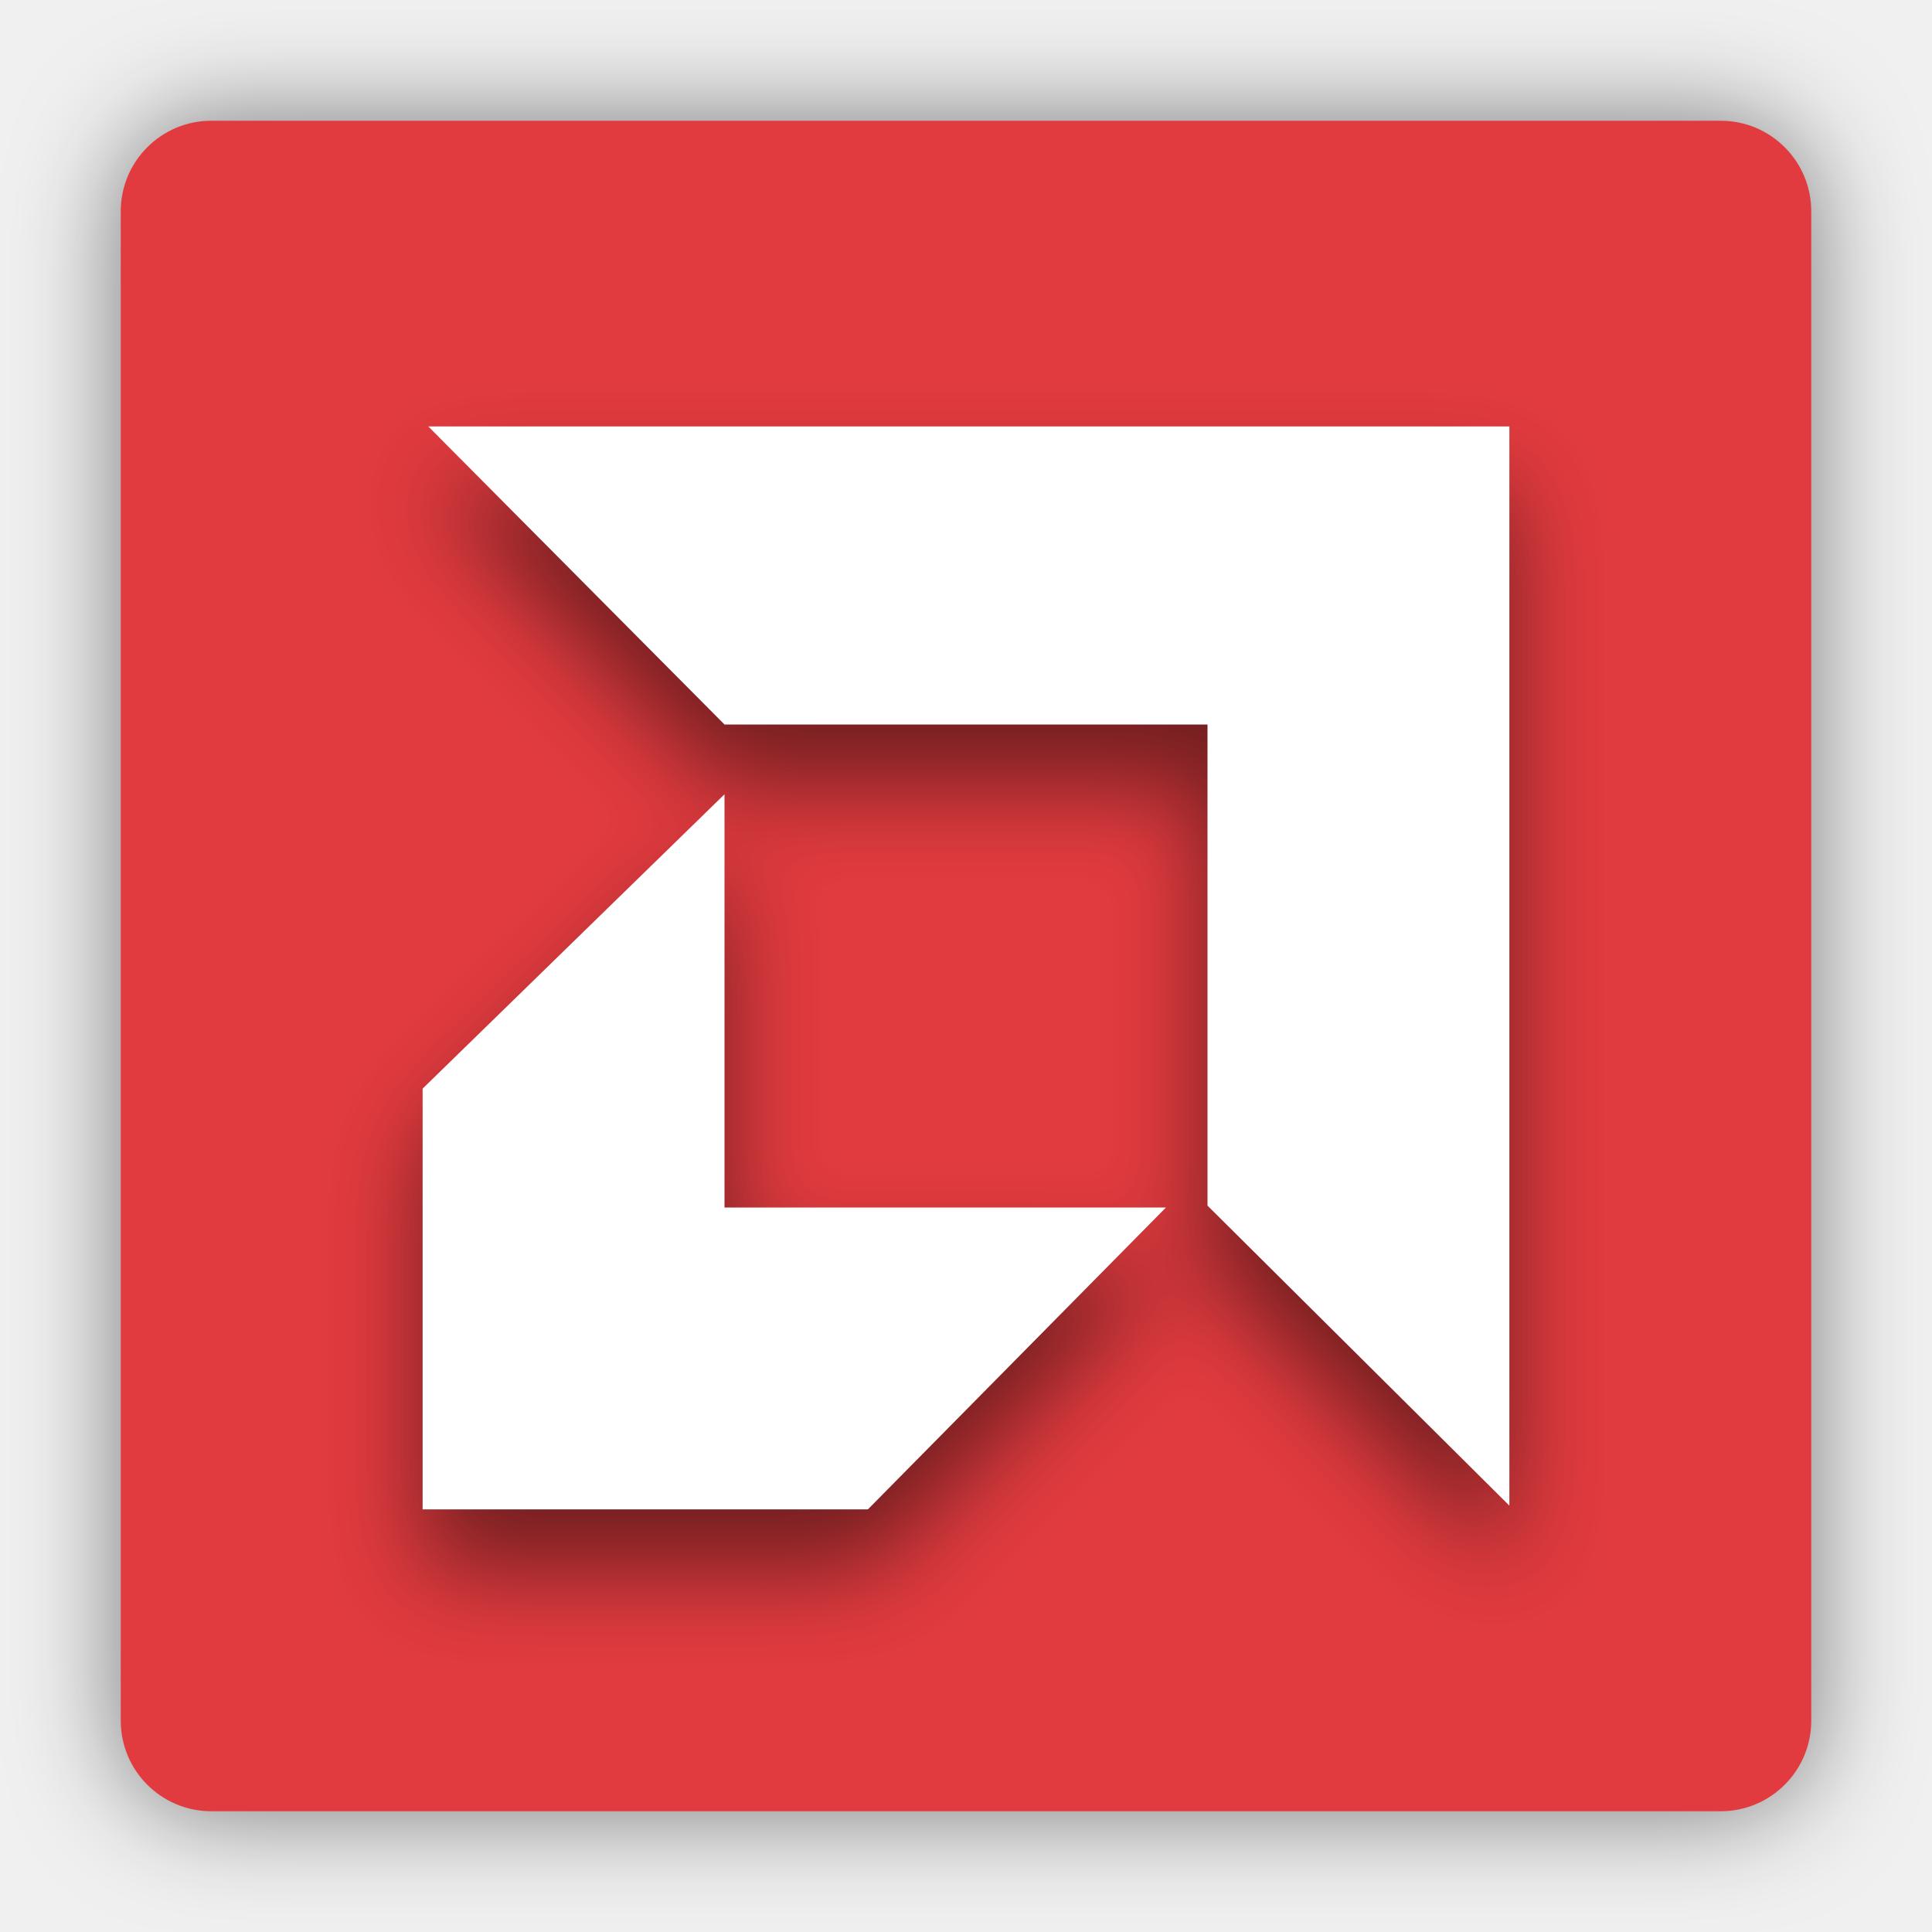
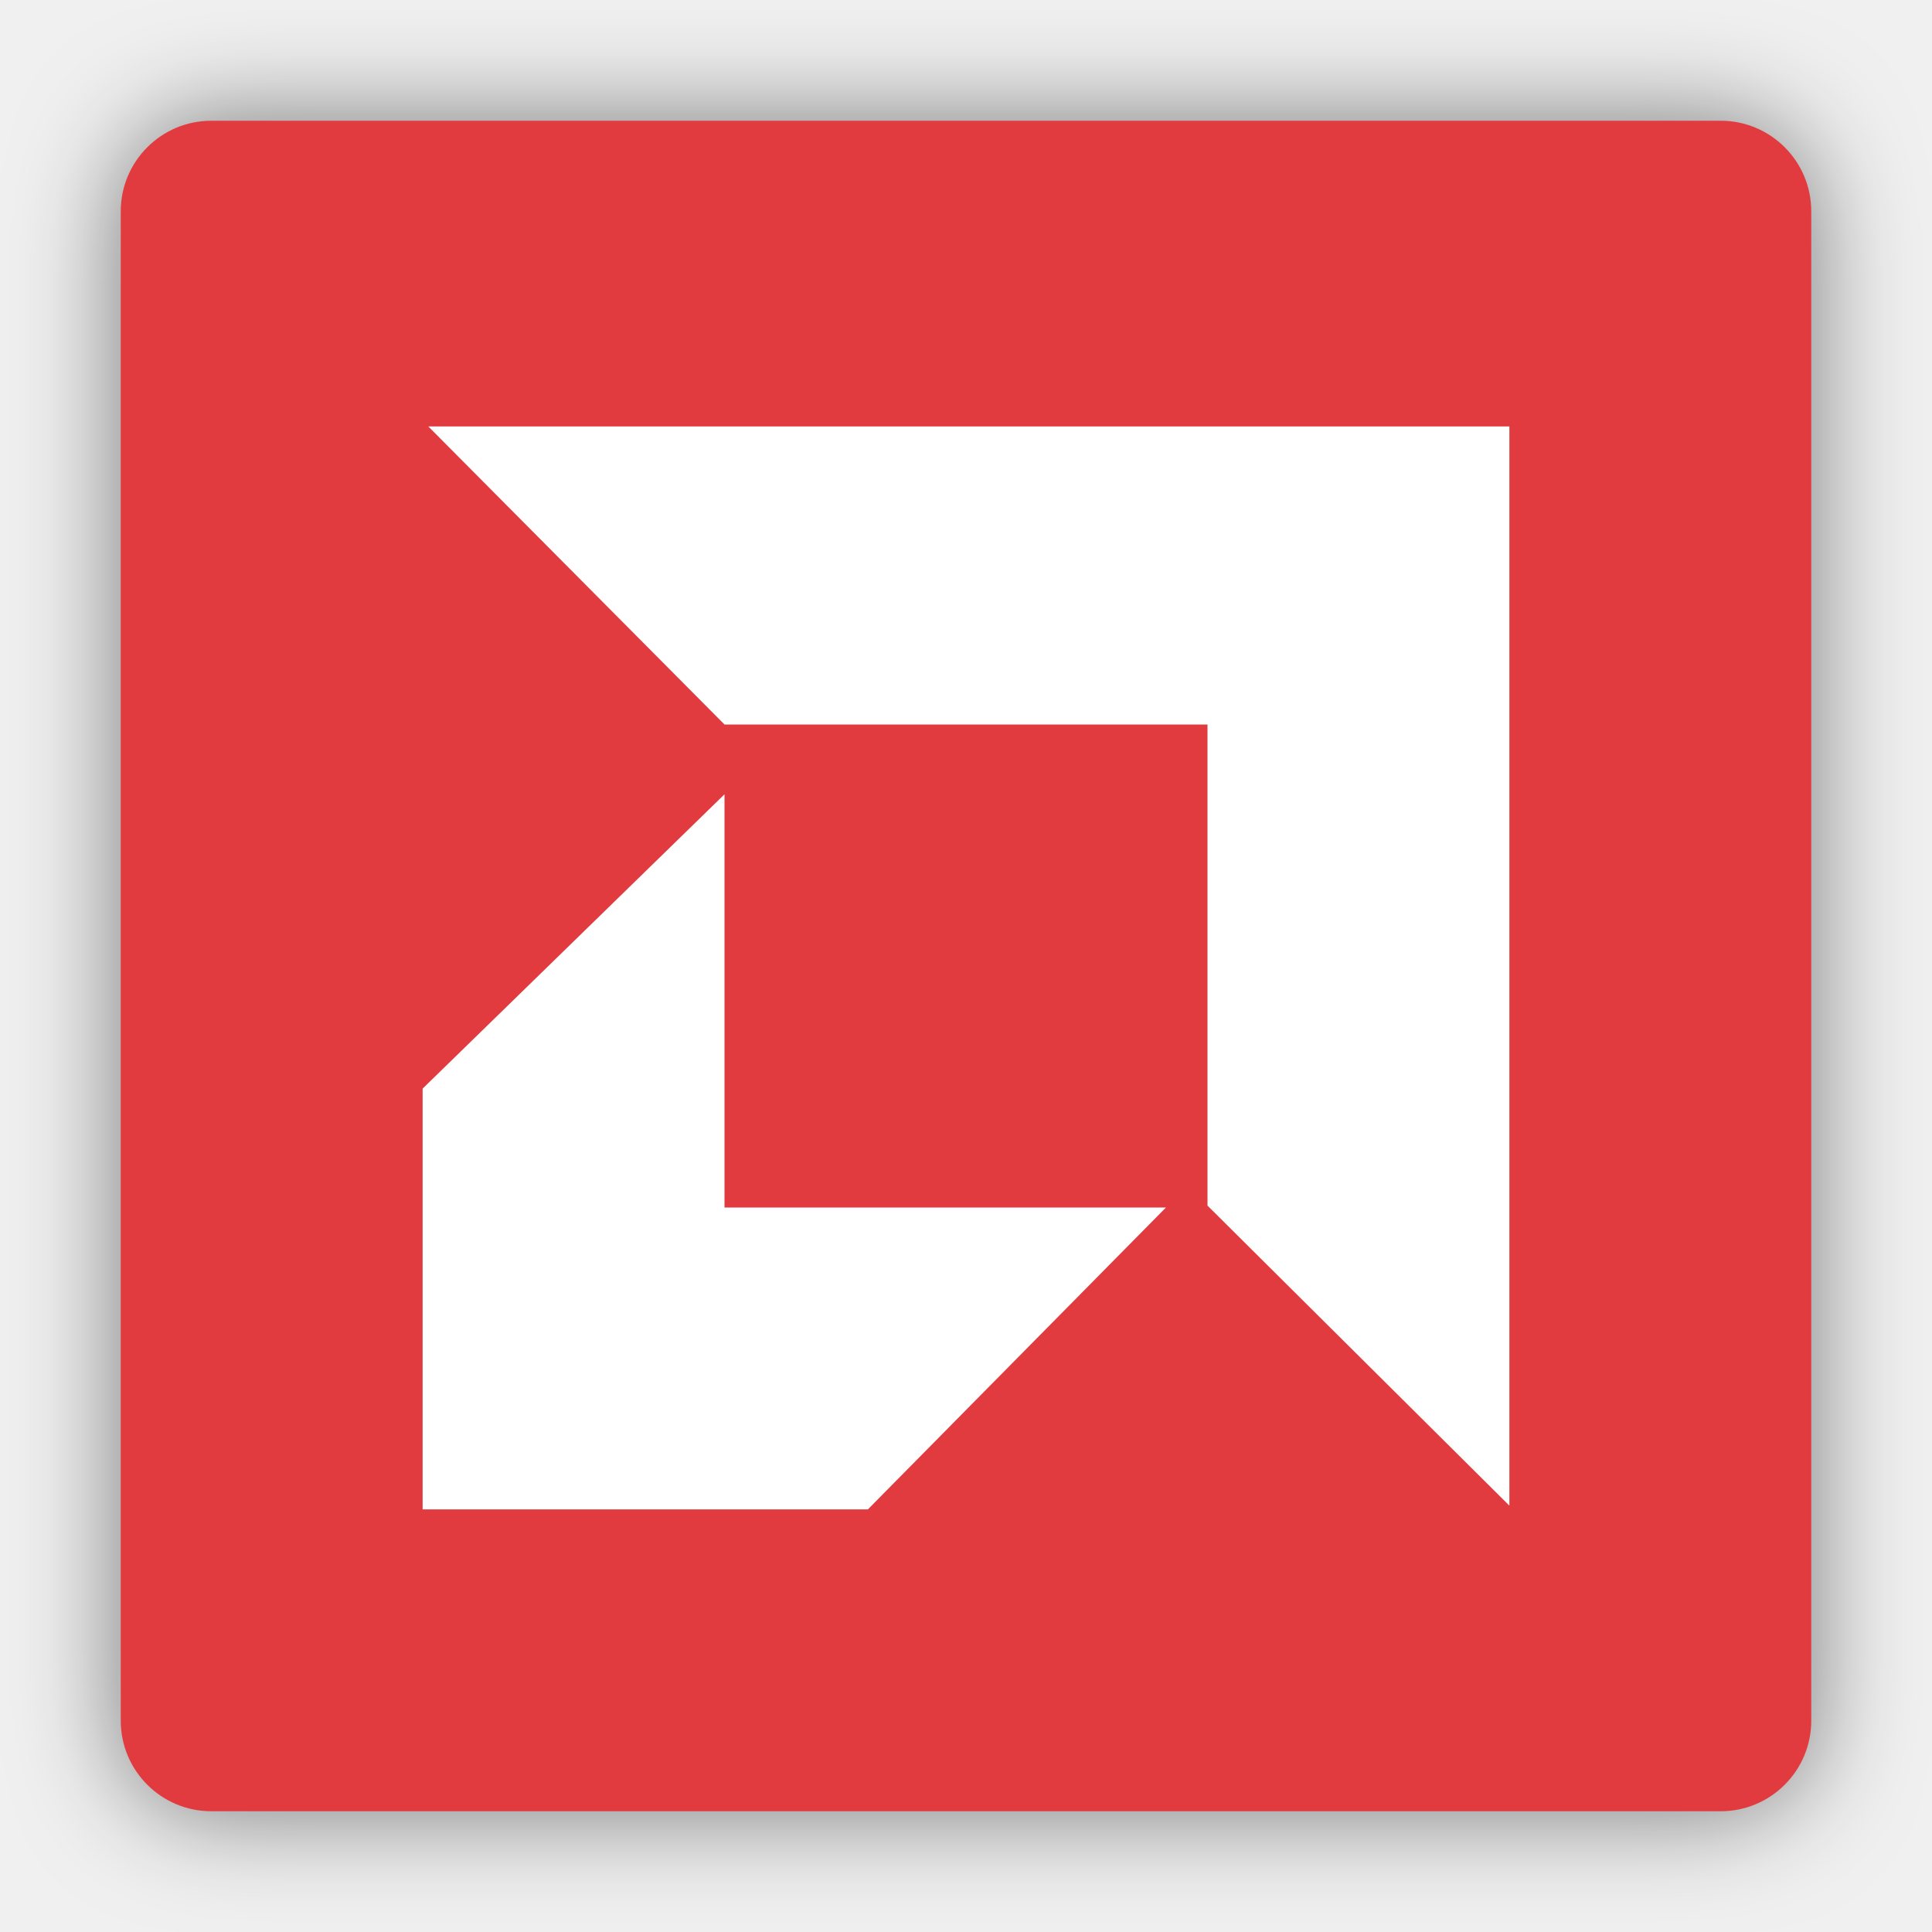
<svg xmlns="http://www.w3.org/2000/svg" id="svg12" version="1" height="32" width="32">
  <defs id="defs16">
-     <filter height="1.216" y="-0.108" width="1.216" x="-0.108" id="filter843" style="color-interpolation-filters:sRGB">
-       <feGaussianBlur id="feGaussianBlur845" stdDeviation="0.809" />
-     </filter>
    <filter style="color-interpolation-filters:sRGB" id="filter17598" x="-0.075" width="1.15" y="-0.075" height="1.15">
      <feGaussianBlur stdDeviation="0.875" id="feGaussianBlur17600" />
    </filter>
  </defs>
  <rect fill="#c2352a" width="28" height="28" x="2" y="2" rx="1.5" ry="1.5" id="rect2-5" style="fill:#010000;fill-opacity:1;opacity:0.5;filter:url(#filter17598)" />
  <rect style="fill-opacity:1;fill:#e23b3f" id="rect2" ry="1.5" rx="1.5" y="2" x="2" height="28" width="28" fill="#c2352a" />
-   <path style="filter:url(#filter843);opacity:0.5" id="path6" d="m7.094 8.063 4.906 4.937h8v7.969l5 4.969v-17.875zm4.906 6.093-5 4.875v6.969h7.375l4.937-5h-7.312z" opacity=".2" />
  <path id="path8" d="m7.094 7.063 4.906 4.937h8v7.969l5 4.969v-17.875zm4.906 6.093-5 4.875v6.969h7.375l4.937-5h-7.312z" fill="#fff" />
</svg>
